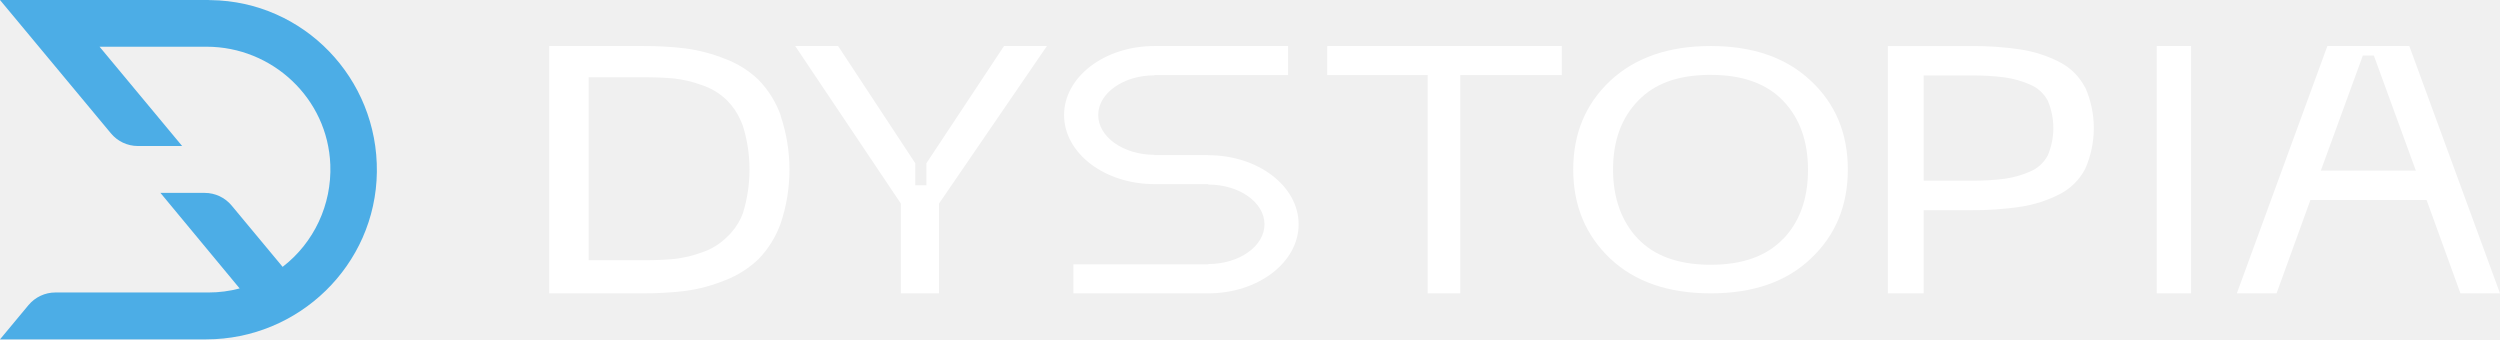
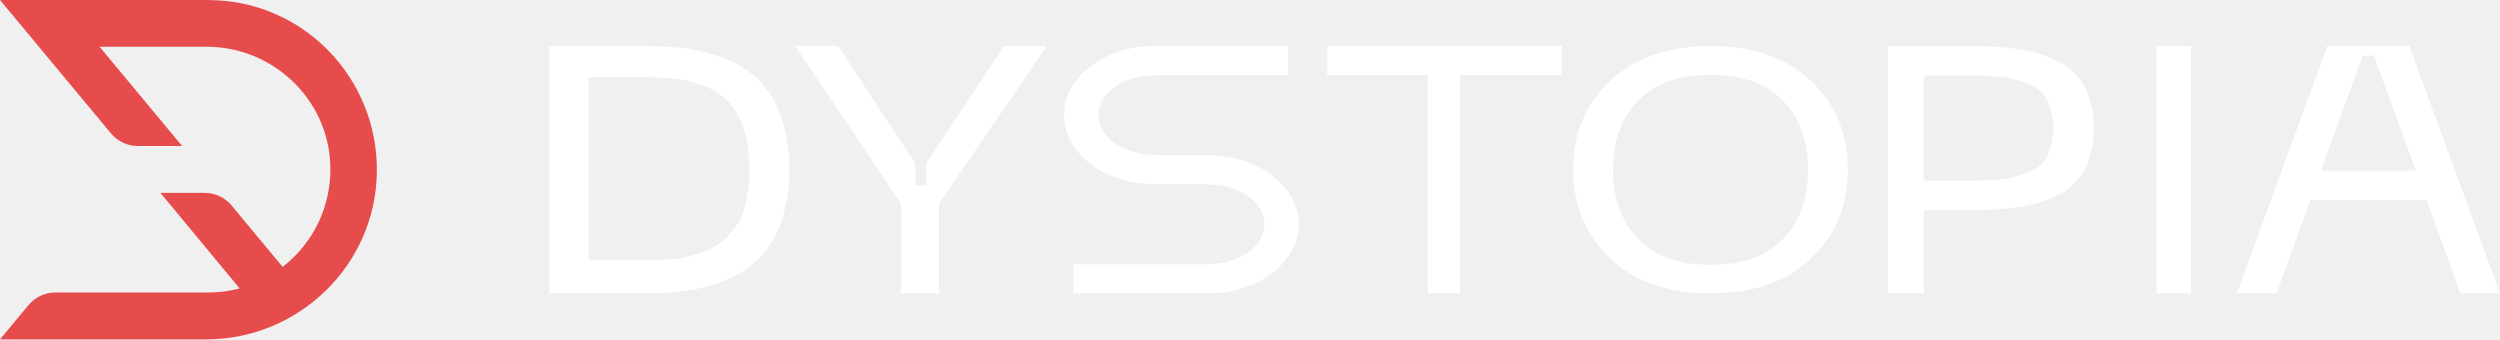
<svg xmlns="http://www.w3.org/2000/svg" width="442" height="60" viewBox="0 0 442 60" fill="none">
  <path d="M138.047 20.45C137.196 18.073 135.859 15.914 134.118 14.121C132.404 12.483 130.381 11.217 128.18 10.401C125.945 9.508 123.607 8.889 121.227 8.566C118.725 8.263 116.208 8.123 113.685 8.137H97.099V51.864H113.664C116.188 51.878 118.704 51.73 121.207 51.428C123.593 51.104 125.924 50.478 128.159 49.564C130.36 48.727 132.376 47.454 134.097 45.816C135.839 44.023 137.176 41.864 138.026 39.487C140.097 33.334 140.097 26.653 138.026 20.5L138.047 20.45ZM131.361 37.651C131.252 37.947 131.142 38.221 131.025 38.481C130.415 39.782 129.565 40.95 128.516 41.913C127.275 43.144 125.766 44.072 124.121 44.613C122.516 45.211 120.85 45.605 119.157 45.788C117.641 45.935 115.817 46.013 113.671 46.006H104.072V13.657H113.671C115.831 13.657 117.669 13.734 119.157 13.875C120.85 14.065 122.516 14.466 124.121 15.056C125.76 15.598 127.261 16.505 128.516 17.722C129.538 18.741 130.36 19.944 130.943 21.28C131.087 21.604 131.231 21.941 131.361 22.314C132.897 27.3 132.897 32.651 131.361 37.637" fill="white" />
  <path d="M163.79 28.858V32.76H161.817V28.858L148.175 8.136H140.59L159.268 35.987V51.865H166.02V35.987L185.094 8.136H177.509L163.79 28.858Z" fill="white" />
  <path d="M234.654 13.274H252.416V51.865H258.171V13.274H276.123V8.136H234.654V13.274Z" fill="white" />
  <path d="M320.161 14.292C315.809 10.188 309.909 8.136 302.456 8.136C295.002 8.136 289.082 10.188 284.681 14.292C280.322 18.396 278.146 23.622 278.146 29.976C278.146 36.331 280.322 41.57 284.681 45.709C289.033 49.812 294.96 51.865 302.456 51.865C309.951 51.865 315.857 49.812 320.161 45.709C324.52 41.604 326.696 36.358 326.696 29.976C326.696 23.594 324.52 18.362 320.161 14.292ZM315.263 42.227C312.334 45.284 308.065 46.817 302.456 46.81H301.979C296.605 46.721 292.474 45.209 289.614 42.24C286.754 39.272 285.186 35.099 285.186 29.99C285.186 24.88 286.664 20.865 289.614 17.808C292.563 14.75 296.605 13.327 301.979 13.239H302.456C308.072 13.239 312.341 14.771 315.263 17.828C318.185 20.886 319.65 24.949 319.656 30.01C319.656 35.12 318.192 39.203 315.263 42.261" fill="white" />
  <path d="M368.64 15.453C367.634 13.519 366.044 11.944 364.096 10.959C361.964 9.869 359.671 9.124 357.3 8.758C354.317 8.308 351.299 8.104 348.282 8.14H333.776V51.865H340.107V37.161H348.31C351.328 37.196 354.345 36.992 357.328 36.542C359.692 36.176 361.992 35.431 364.124 34.341C366.072 33.356 367.662 31.781 368.668 29.847C370.694 25.262 370.694 20.038 368.668 15.453H368.64ZM362.02 27.52C361.338 28.786 360.248 29.777 358.918 30.333C357.49 30.958 355.985 31.387 354.444 31.605C352.481 31.852 350.512 31.964 348.535 31.943H340.107V13.343H348.549C350.526 13.322 352.495 13.435 354.458 13.688C355.999 13.906 357.504 14.335 358.932 14.961C360.262 15.516 361.352 16.508 362.034 17.773C363.364 20.882 363.364 24.405 362.034 27.513" fill="white" />
  <path d="M425.967 8.136H411.479L395.474 51.865H402.495L408.48 35.362H429.021L435.006 51.865H442L425.967 8.136ZM410.326 30.158L417.752 9.816H419.694L427.12 30.158H410.326Z" fill="white" />
  <path d="M387.382 8.136H381.313V51.865H387.382V8.136Z" fill="white" />
  <path d="M213.609 27.418H204.096V27.37C198.619 27.37 194.162 24.216 194.162 20.341C194.162 16.467 198.619 13.32 204.096 13.32V13.272H227.735V8.136H204.116C195.283 8.136 188.128 13.598 188.128 20.341C188.128 27.086 195.29 32.554 204.116 32.554H213.629V32.63C219.106 32.63 223.563 35.777 223.563 39.652C223.563 43.526 219.106 46.68 213.629 46.68V46.729H189.772V51.865H213.609C222.442 51.865 229.597 46.396 229.597 39.652C229.597 32.908 222.442 27.439 213.609 27.439" fill="white" />
-   <path d="M36.908 0H0L19.607 23.57C20.785 24.994 22.532 25.814 24.37 25.814H32.201L17.601 8.26H36.522C48.146 8.26 57.962 17.406 58.399 29.124C58.668 36.169 55.525 42.902 49.969 47.18L40.96 36.348C39.782 34.924 38.035 34.104 36.197 34.104H28.367L42.372 50.997C40.59 51.469 38.751 51.71 36.908 51.71H9.796C7.957 51.71 6.216 52.529 5.032 53.949L0 60H36.461C52.797 60 66.422 46.893 66.63 30.415C66.839 13.839 53.691 0.231 37.258 0.02C37.142 0.02 37.025 0.02 36.908 0.015" fill="#4CADE6" />
+   <path d="M36.908 0H0L19.607 23.57C20.785 24.994 22.532 25.814 24.37 25.814H32.201L17.601 8.26H36.522C48.146 8.26 57.962 17.406 58.399 29.124C58.668 36.169 55.525 42.902 49.969 47.18L40.96 36.348C39.782 34.924 38.035 34.104 36.197 34.104H28.367L42.372 50.997C40.59 51.469 38.751 51.71 36.908 51.71H9.796C7.957 51.71 6.216 52.529 5.032 53.949L0 60H36.461C52.797 60 66.422 46.893 66.63 30.415C66.839 13.839 53.691 0.231 37.258 0.02C37.142 0.02 37.025 0.02 36.908 0.015" fill="#e64c4c" />
</svg>
